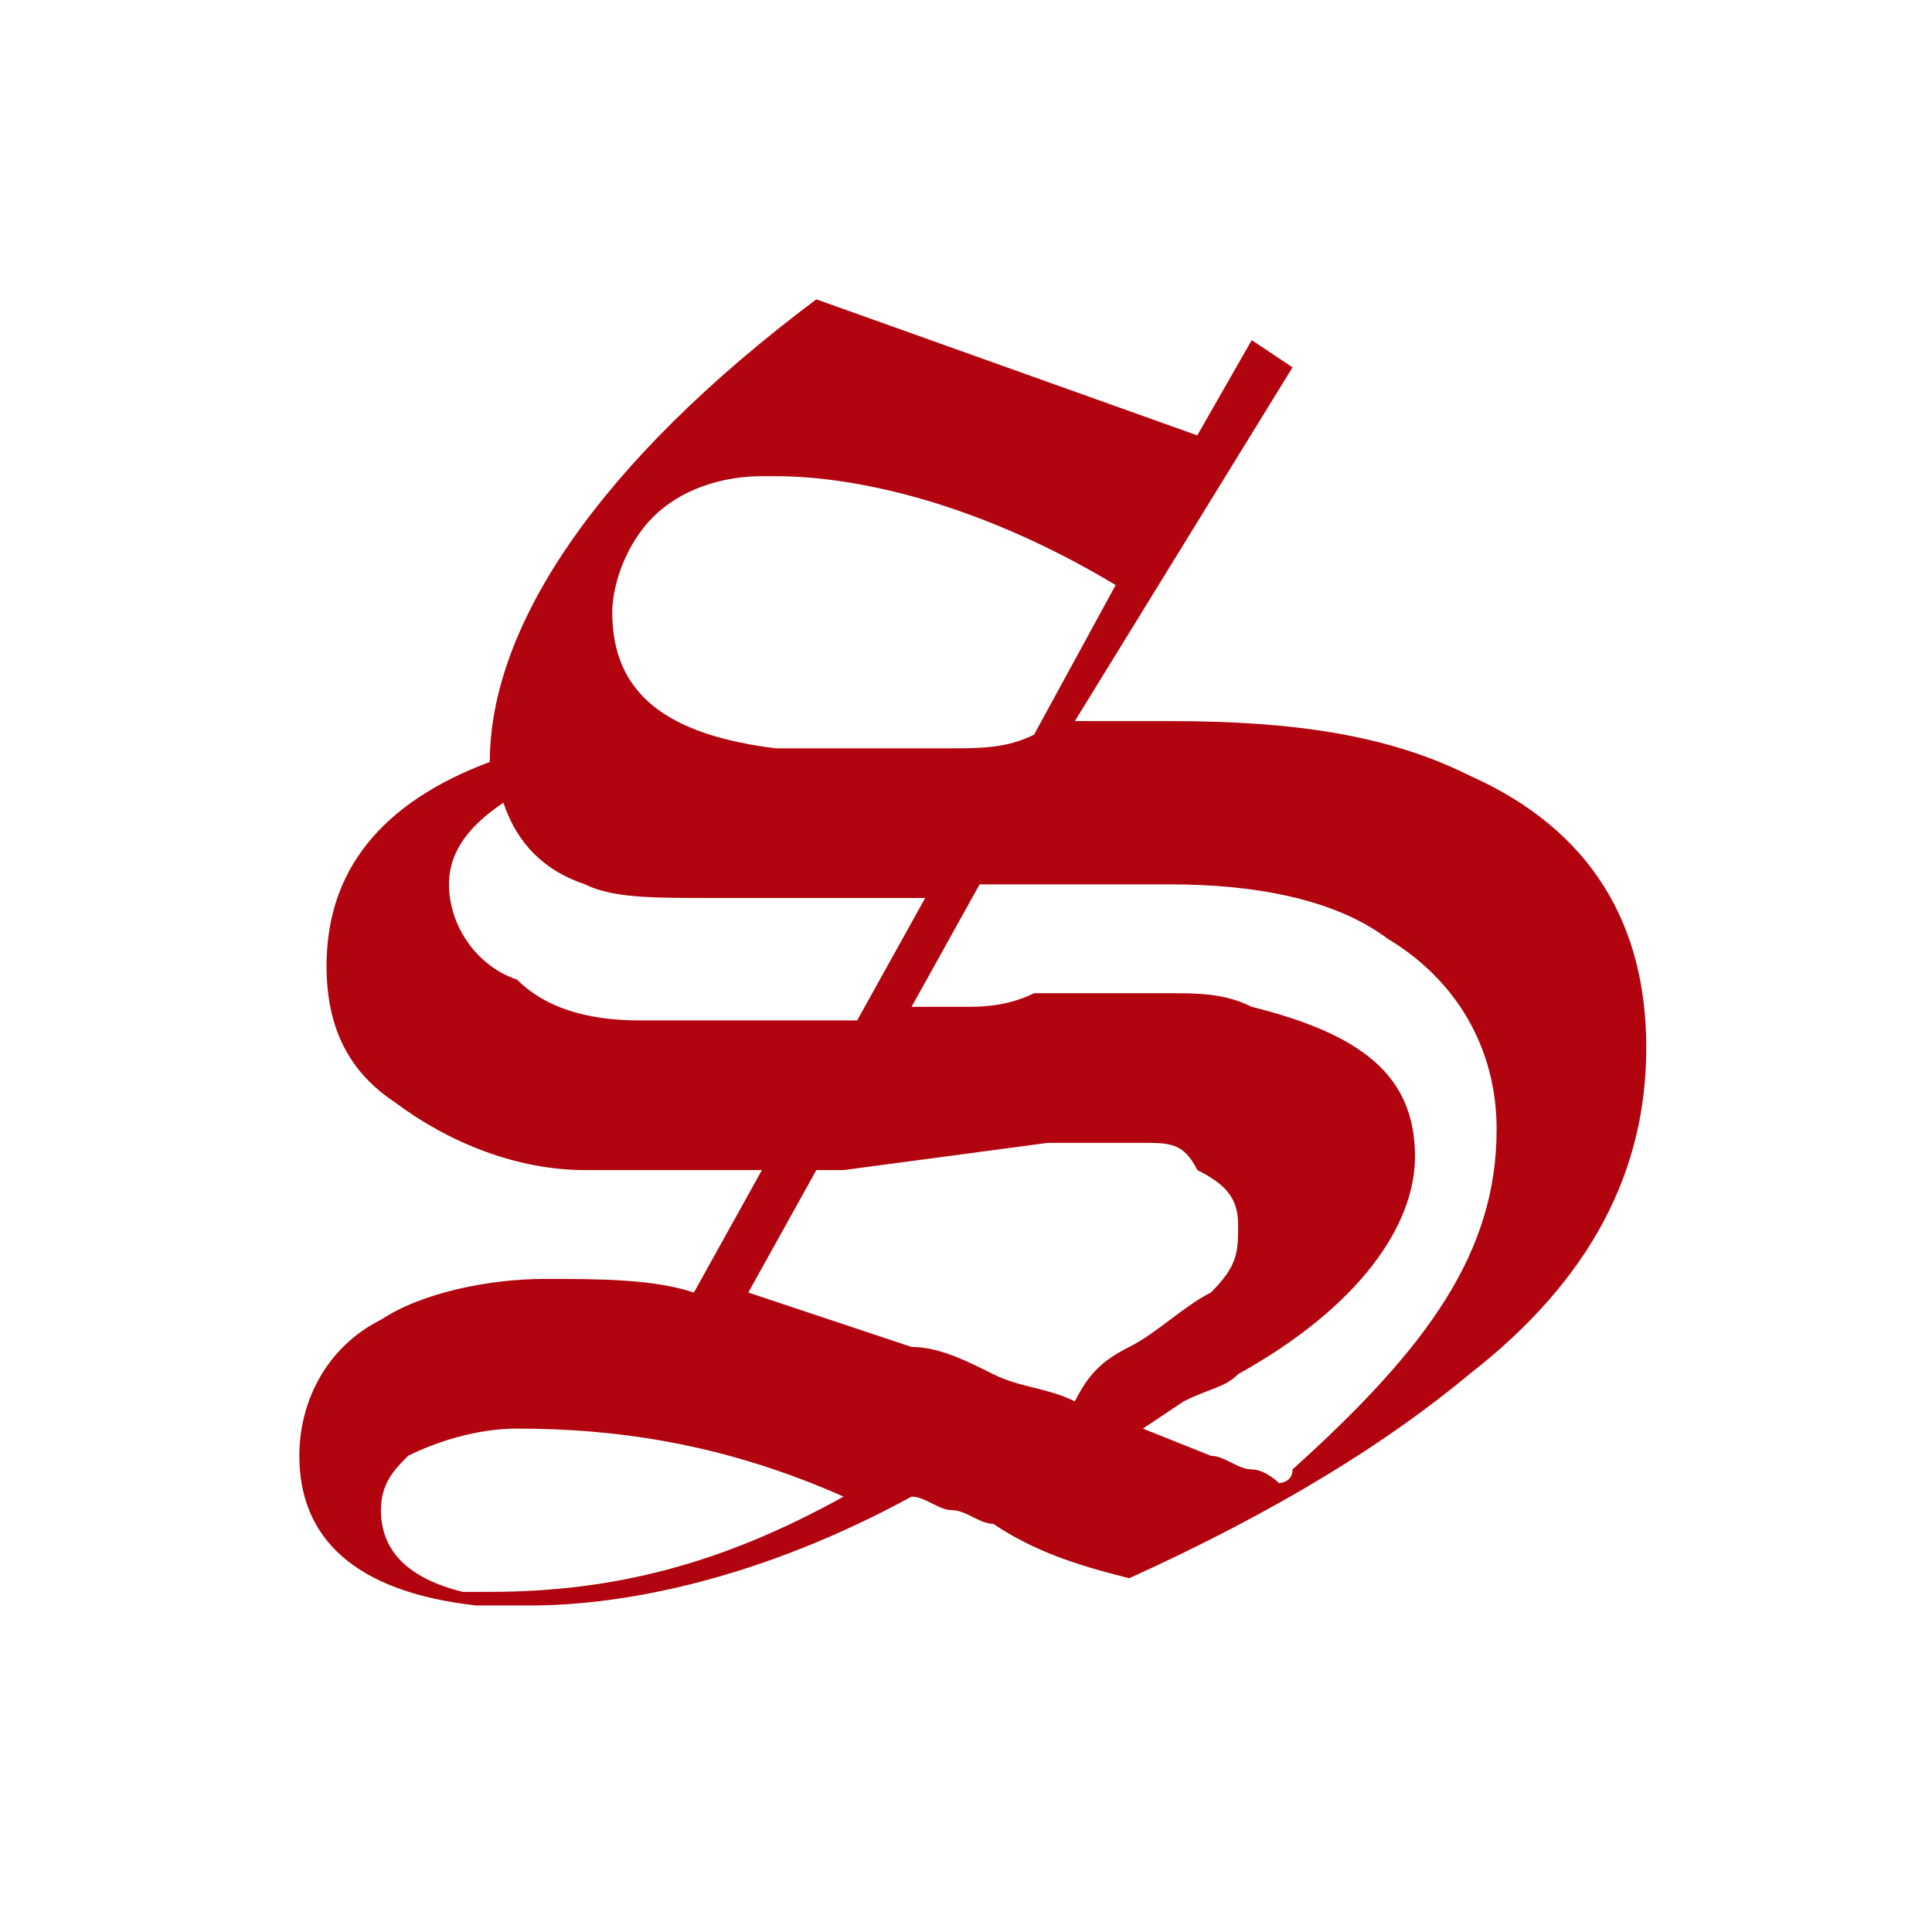
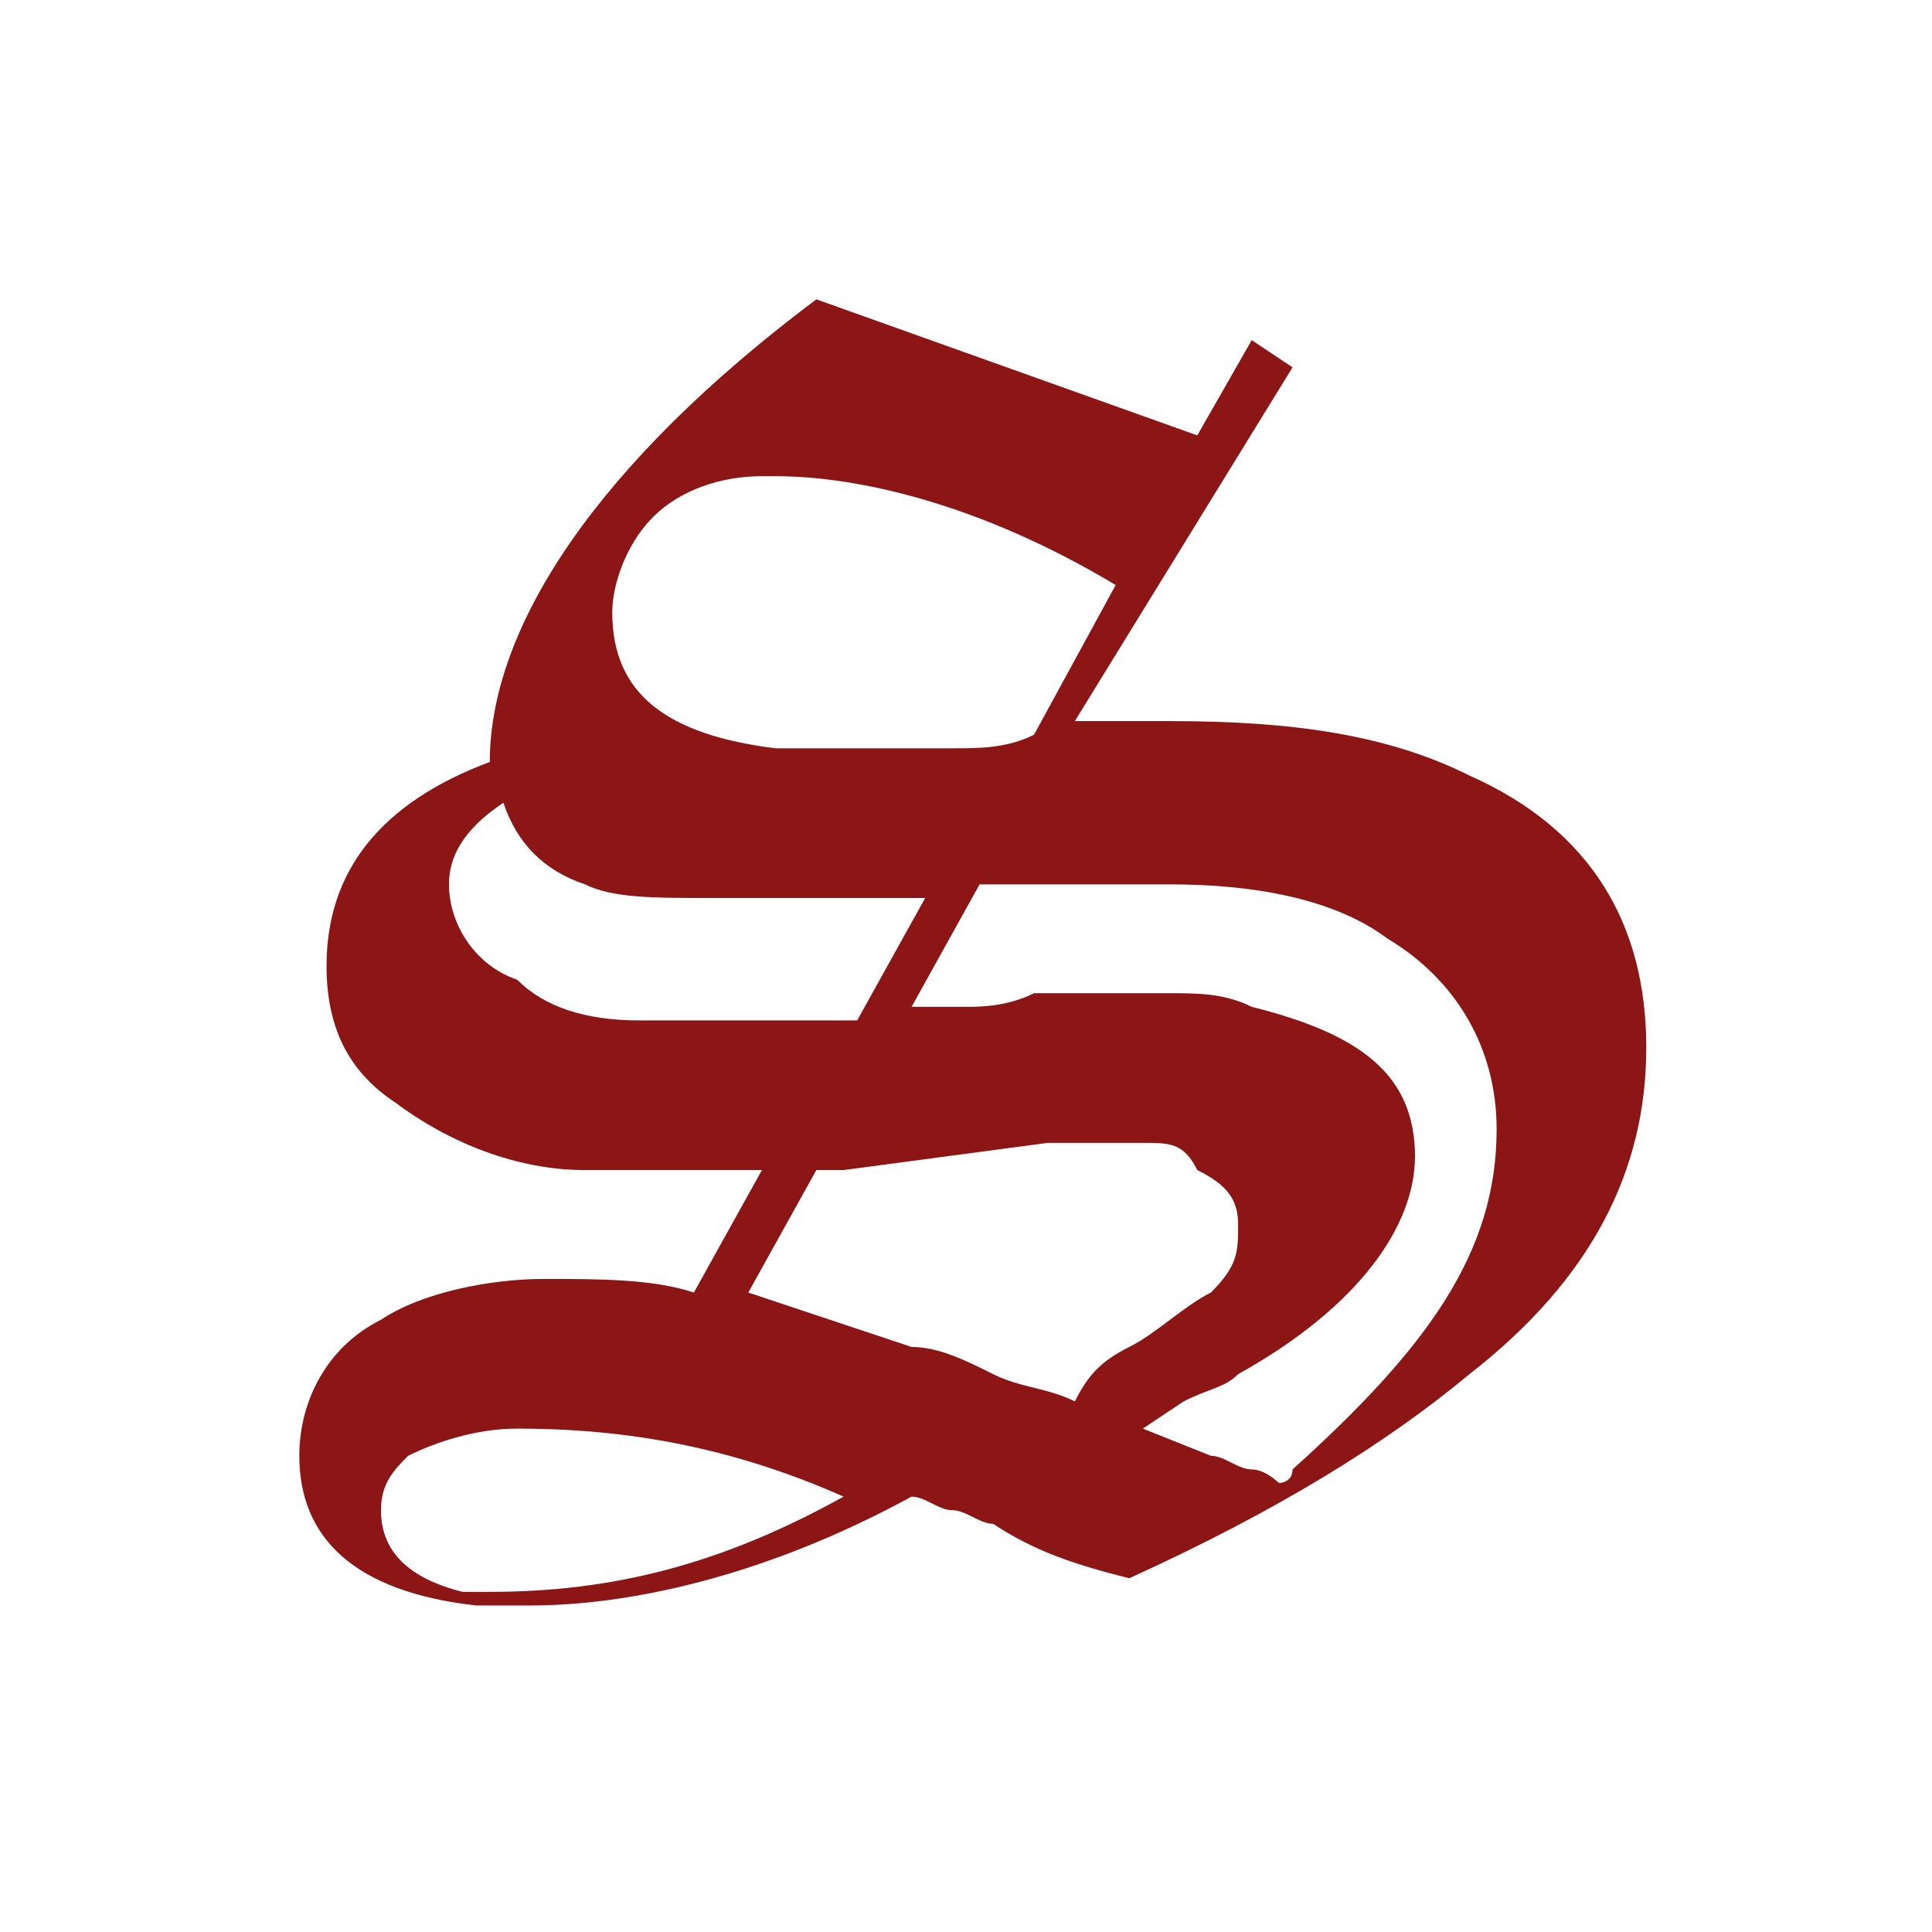
<svg xmlns="http://www.w3.org/2000/svg" version="1.1" id="Layer_1" x="0px" y="0px" viewBox="0 0 14.2 14.2" style="enable-background:new 0 0 14.2 14.2;" xml:space="preserve">
  <style type="text/css">
- 	.st0{fill:#B1040E;}
+ 	.st0{fill:#8C1515;}
</style>
  <g>
    <path class="st0" d="M8.8,3.2l0.4-0.7l0.3,0.2L7.9,5.3c0,0,0,0,0.1,0c0,0,0,0,0.1,0h0.5c0.9,0,1.6,0.1,2.2,0.4   c0.9,0.4,1.3,1.1,1.3,2c0,0.9-0.4,1.7-1.3,2.4c-0.6,0.5-1.4,1-2.5,1.5c-0.4-0.1-0.7-0.2-1-0.4c-0.1,0-0.2-0.1-0.3-0.1   c-0.1,0-0.2-0.1-0.3-0.1c-1.1,0.6-2.1,0.8-2.8,0.8H3.7c0,0-0.1,0-0.2,0c-0.9-0.1-1.3-0.5-1.3-1.1c0-0.4,0.2-0.8,0.6-1   C3.1,9.5,3.6,9.4,4,9.4c0.4,0,0.8,0,1.1,0.1l0.5-0.9h-1c-0.1,0-0.2,0-0.3,0c-0.5,0-1-0.2-1.4-0.5C2.6,7.9,2.4,7.6,2.4,7.1   c0-0.7,0.4-1.2,1.2-1.5c0-1,0.8-2.2,2.4-3.4v0L8.8,3.2z M3.8,10.5c-0.3,0-0.6,0.1-0.8,0.2c-0.1,0.1-0.2,0.2-0.2,0.4   c0,0.3,0.2,0.5,0.6,0.6h0.1c0,0,0.1,0,0.1,0c0.9,0,1.7-0.2,2.6-0.7v0C5.3,10.6,4.5,10.5,3.8,10.5z M6,6.6c-0.3,0-0.5,0-0.8,0   c-0.4,0-0.7,0-0.9-0.1C4,6.4,3.8,6.2,3.7,5.9C3.4,6.1,3.3,6.3,3.3,6.5c0,0.3,0.2,0.6,0.5,0.7C4,7.4,4.3,7.5,4.7,7.5h0.4   c0.1,0,0.3,0,0.4,0c0.1,0,0.3,0,0.4,0l0.4,0l0.5-0.9C6.6,6.6,6.3,6.6,6,6.6z M5.7,3.5H5.6C5.3,3.5,5,3.6,4.8,3.8   C4.6,4,4.5,4.3,4.5,4.5c0,0.6,0.4,0.9,1.2,1h0.1h0.1c0,0,0.1,0,0.1,0c0.1,0,0.1,0,0.2,0h0.4c0.1,0,0.3,0,0.4,0c0.2,0,0.4,0,0.6-0.1   l0.6-1.1C7.2,3.7,6.3,3.5,5.7,3.5z M6.7,9.9c0.2,0,0.4,0.1,0.6,0.2s0.4,0.1,0.6,0.2C8,10.1,8.1,10,8.3,9.9c0.2-0.1,0.4-0.3,0.6-0.4   c0.2-0.2,0.2-0.3,0.2-0.5c0-0.2-0.1-0.3-0.3-0.4C8.7,8.4,8.6,8.4,8.4,8.4c-0.2,0-0.4,0-0.7,0L6.2,8.6c-0.1,0-0.1,0-0.2,0L5.5,9.5   L6.7,9.9z M7.1,7.4c0.1,0,0.3,0,0.5-0.1c0,0,0.1,0,0.2,0c0.1,0,0.1,0,0.2,0c0.3,0,0.5,0,0.6,0c0.2,0,0.4,0,0.6,0.1   c0.8,0.2,1.2,0.5,1.2,1.1c0,0.5-0.4,1.1-1.3,1.6c-0.1,0.1-0.2,0.1-0.4,0.2l-0.3,0.2l0.5,0.2c0.1,0,0.2,0.1,0.3,0.1   c0.1,0,0.2,0.1,0.2,0.1c0,0,0.1,0,0.1-0.1C10.5,9.9,11,9.2,11,8.3c0-0.6-0.3-1.1-0.8-1.4c-0.4-0.3-1-0.4-1.6-0.4   c-0.2,0-0.5,0-0.7,0c-0.2,0-0.5,0-0.7,0L6.7,7.4C6.8,7.4,7,7.4,7.1,7.4z" />
  </g>
</svg>
